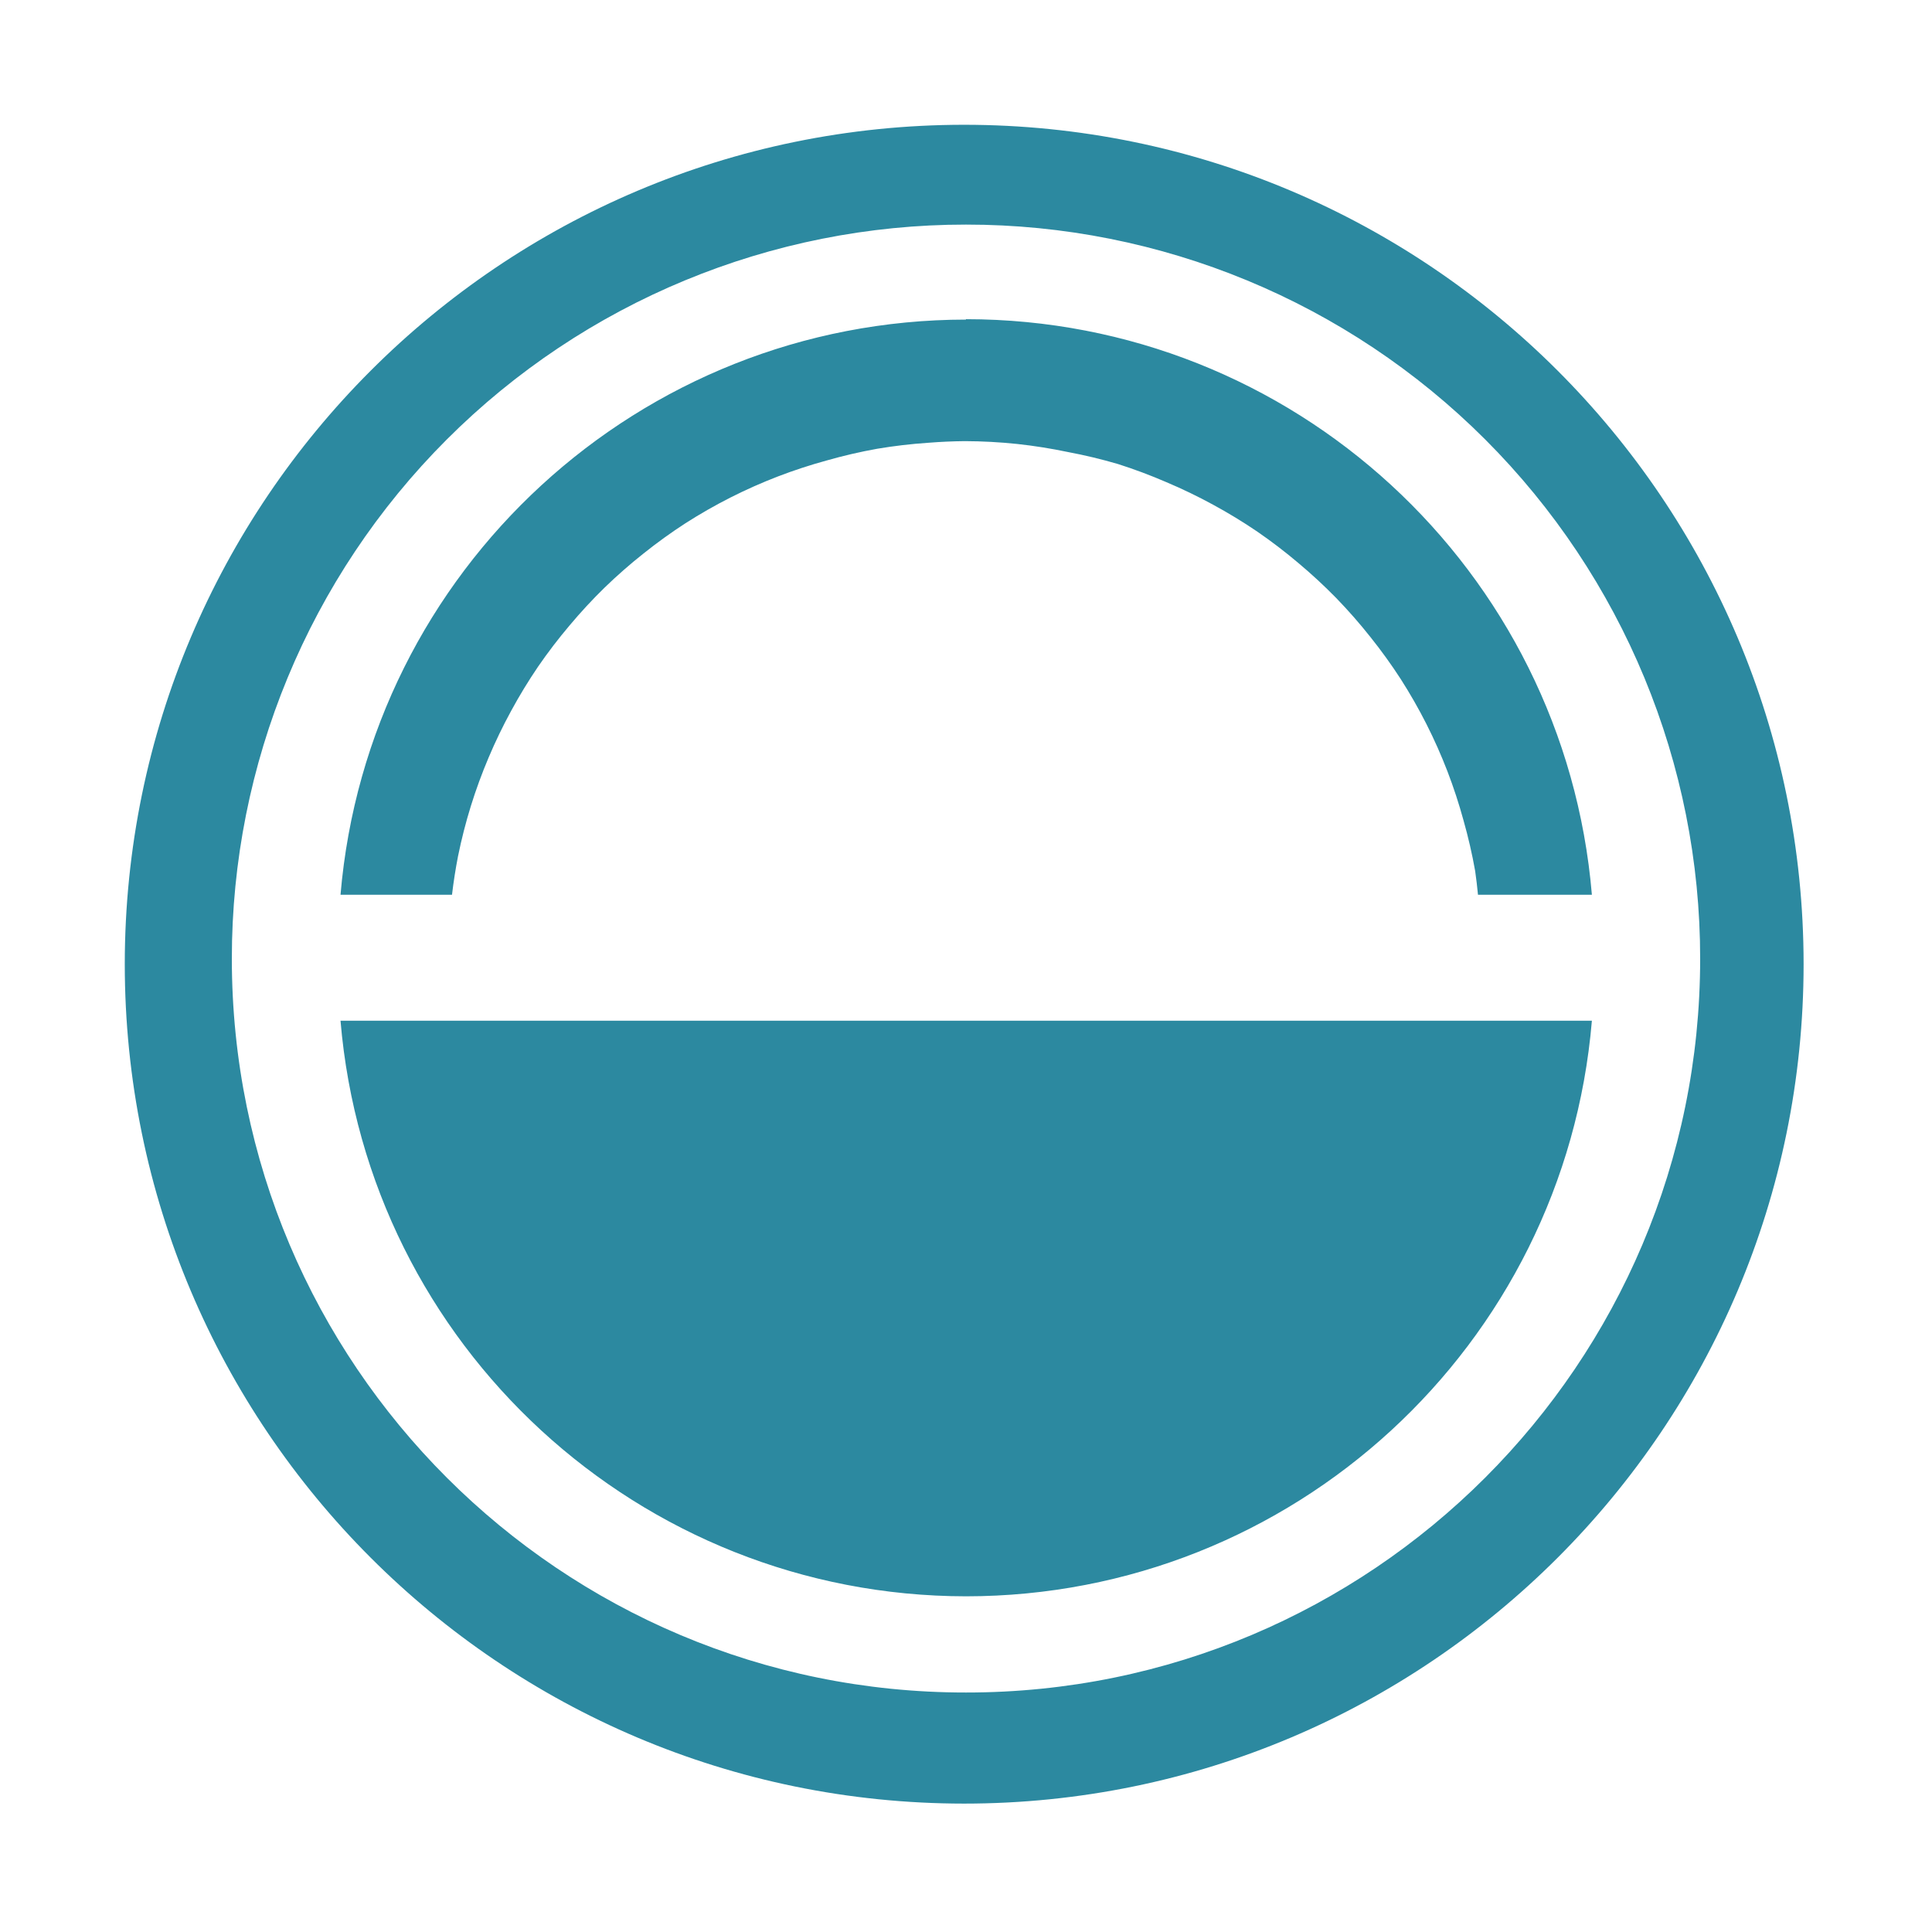
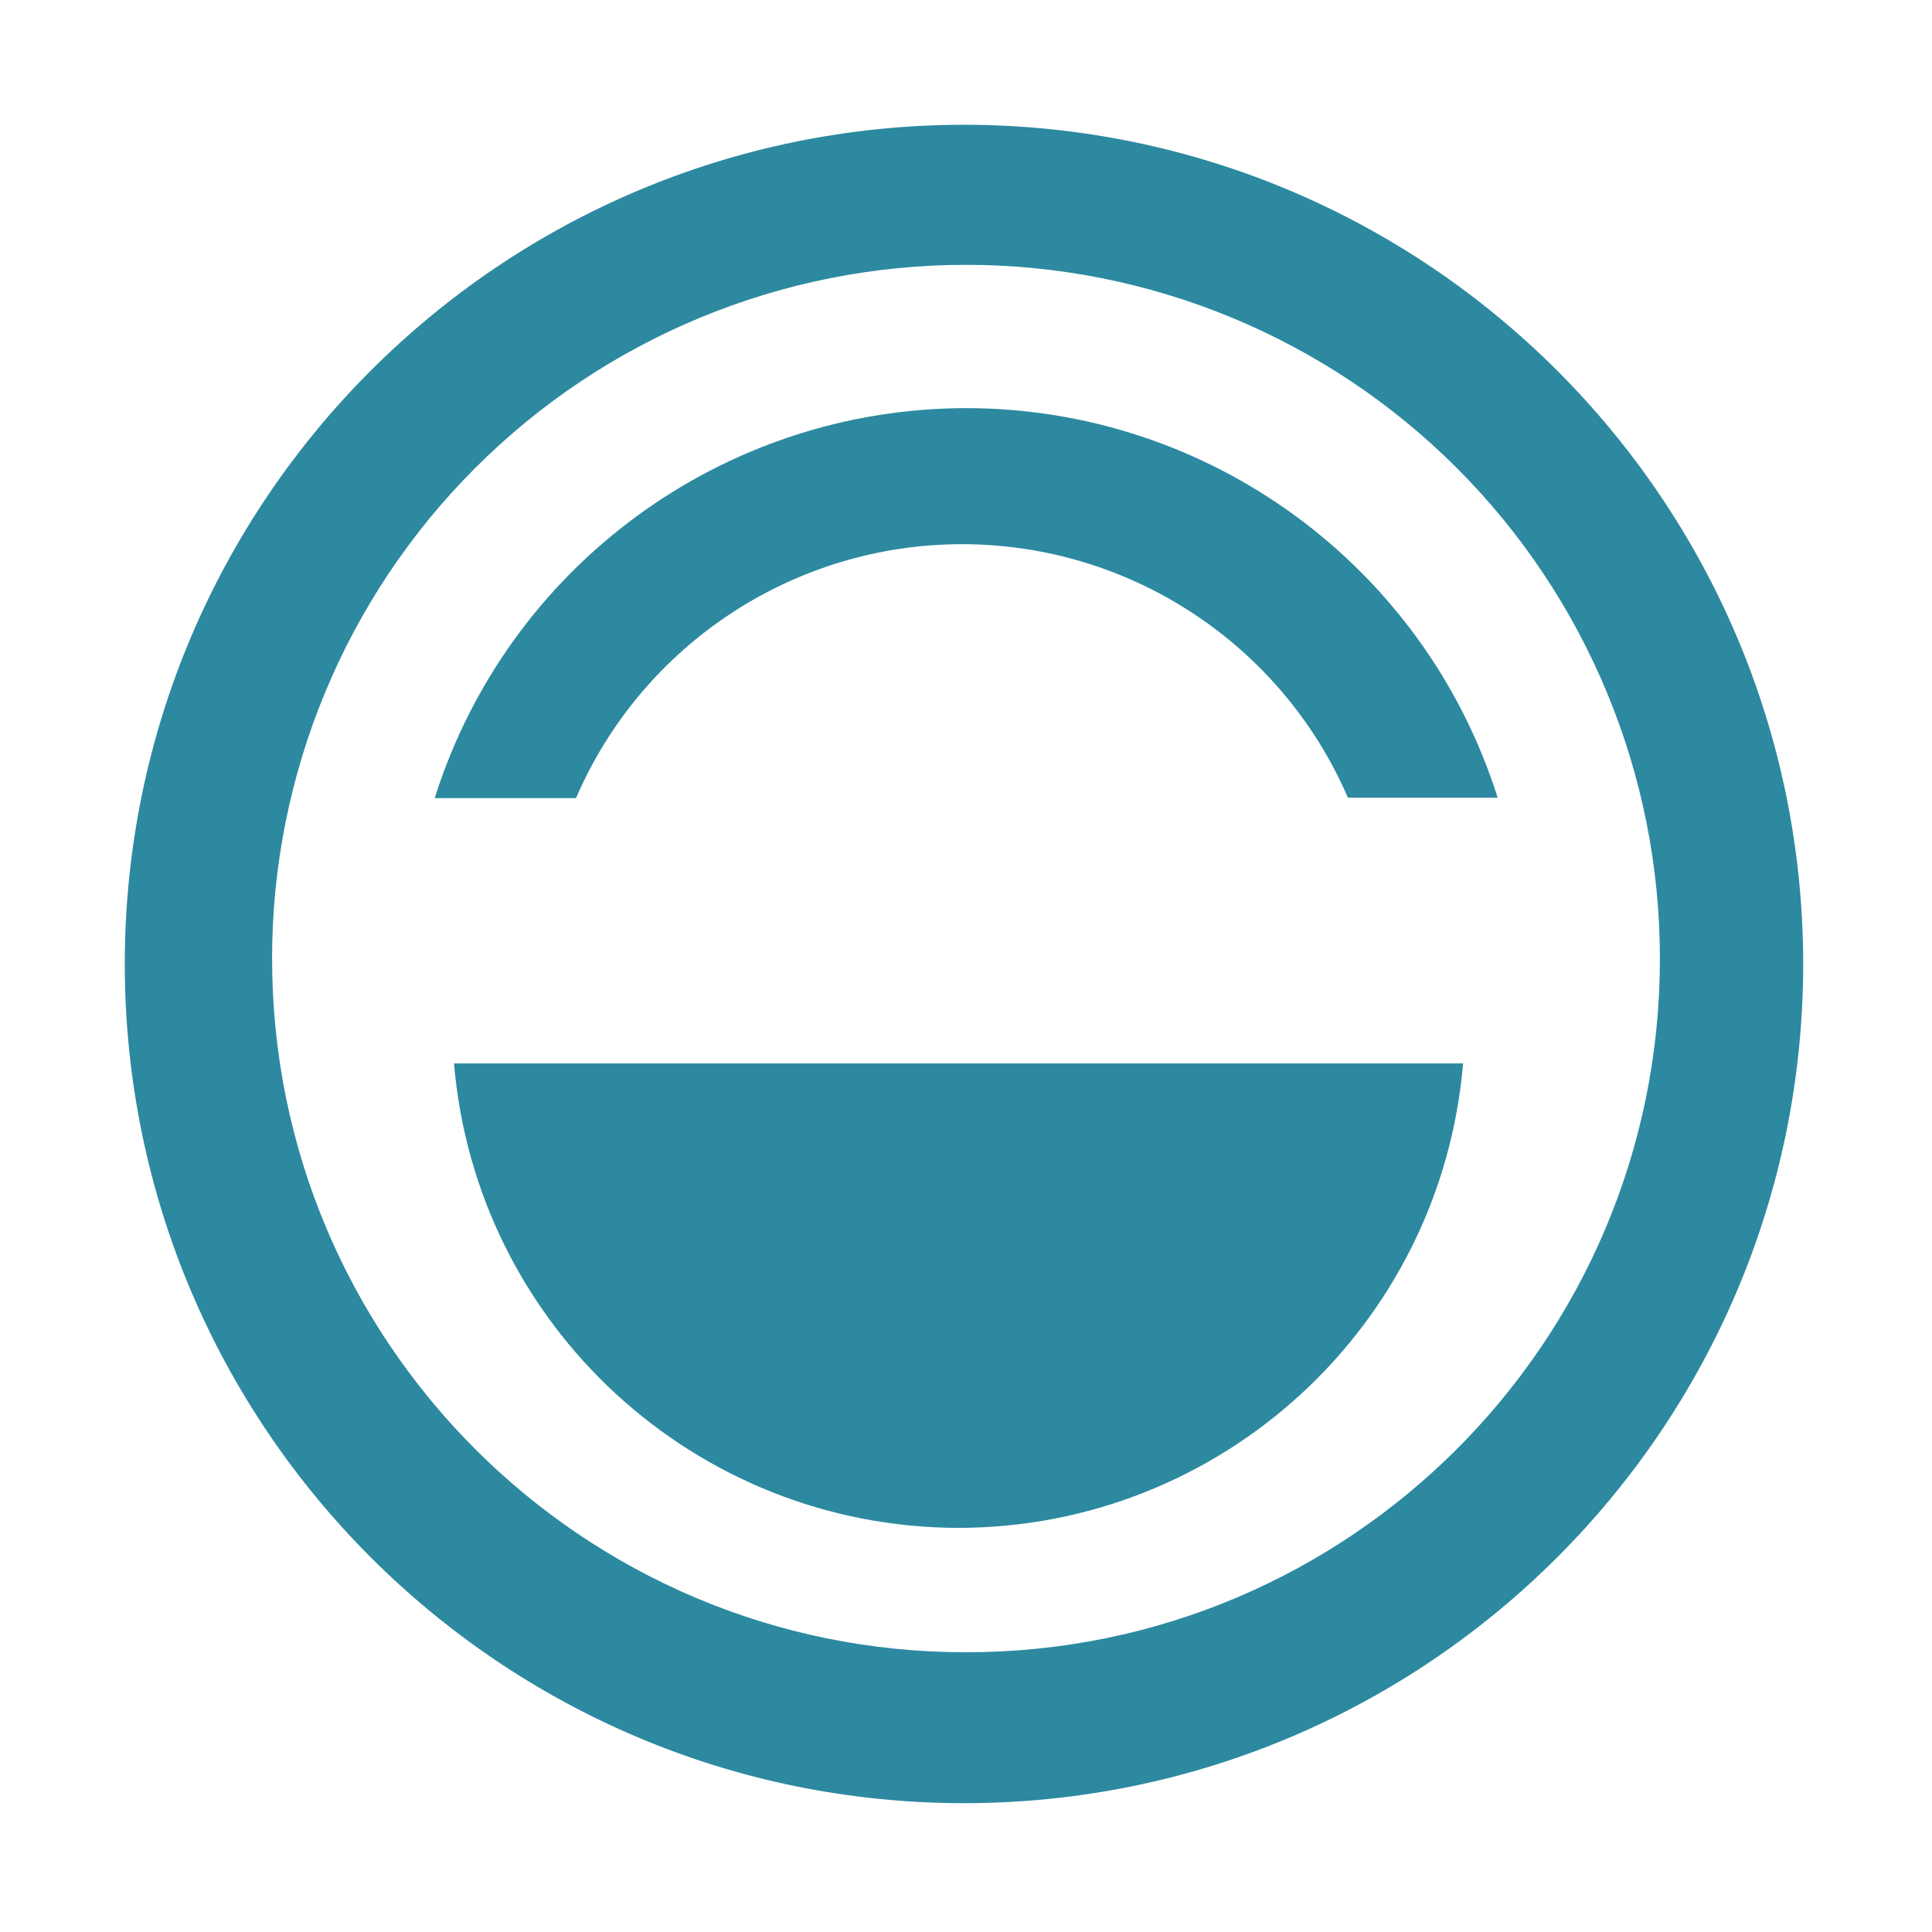
<svg xmlns="http://www.w3.org/2000/svg" width="48" height="48">
-   <path d="M23.95 3.1A20.86 20.86 0 0 0 3.1 23.95a20.86 20.86 0 0 0 20.85 20.86 20.86 20.86 0 0 0 20.86-20.86A20.86 20.86 0 0 0 23.95 3.1zM24 5.58a18.23 18.23 0 0 1 18.24 18.24A18.23 18.23 0 0 1 24 42.05 18.23 18.23 0 0 1 5.76 23.82 18.23 18.23 0 0 1 24 5.58zm0 2.36A15.61 15.61 0 0 0 8.46 22.23h2.77a12.86 12.86 0 0 1 .15-.96 12.86 12.86 0 0 1 .32-1.25 12.86 12.86 0 0 1 .44-1.2 12.86 12.86 0 0 1 .56-1.16 12.86 12.86 0 0 1 .67-1.1 12.86 12.86 0 0 1 .78-1.02 12.86 12.86 0 0 1 .87-.94 12.86 12.86 0 0 1 .97-.85 12.86 12.86 0 0 1 1.04-.75 12.86 12.86 0 0 1 1.12-.64 12.86 12.86 0 0 1 1.17-.52 12.86 12.86 0 0 1 1.22-.4 12.86 12.86 0 0 1 1.25-.29 12.86 12.86 0 0 1 1.28-.15 12.86 12.86 0 0 1 .9-.04 12.86 12.86 0 0 1 1.3.07 12.86 12.86 0 0 1 1.26.2 12.86 12.86 0 0 1 1.25.3 12.86 12.86 0 0 1 1.2.45 12.86 12.86 0 0 1 1.16.56 12.86 12.86 0 0 1 1.1.67 12.86 12.86 0 0 1 1.02.78 12.86 12.86 0 0 1 .94.87 12.86 12.86 0 0 1 .85.97 12.86 12.86 0 0 1 .75 1.04 12.86 12.86 0 0 1 .64 1.12 12.86 12.86 0 0 1 .52 1.17 12.86 12.86 0 0 1 .4 1.22 12.86 12.86 0 0 1 .29 1.26 12.86 12.86 0 0 1 .07.59h2.83A15.61 15.61 0 0 0 24 7.93zM8.46 25.36A15.61 15.61 0 0 0 24 39.66a15.61 15.61 0 0 0 15.55-14.3H8.45z" fill="#2c89a0" />
+   <path d="M23.95 3.1A20.86 20.86 0 0 0 3.1 23.95 20.86 20.86 0 0 0 23.95 44.8 20.86 20.86 0 0 0 44.8 23.95 20.86 20.86 0 0 0 23.95 3.1zM24 6.58a17.23 17.23 0 0 1 17.24 17.24A17.23 17.23 0 0 1 24 41.05 17.23 17.23 0 0 1 6.76 23.82 17.23 17.23 0 0 1 24 6.58zm0 3.56a13.86 13.86 0 0 0-13.2 9.69h3.51a10.45 10.45 0 0 1 9.6-6.31 10.45 10.45 0 0 1 9.58 6.3h3.72a13.86 13.86 0 0 0-13.22-9.68zM11.28 26.42a12.6 12.6 0 0 0 12.53 11.54 12.6 12.6 0 0 0 12.54-11.54H11.29z" fill="#2c89a0" />
</svg>
